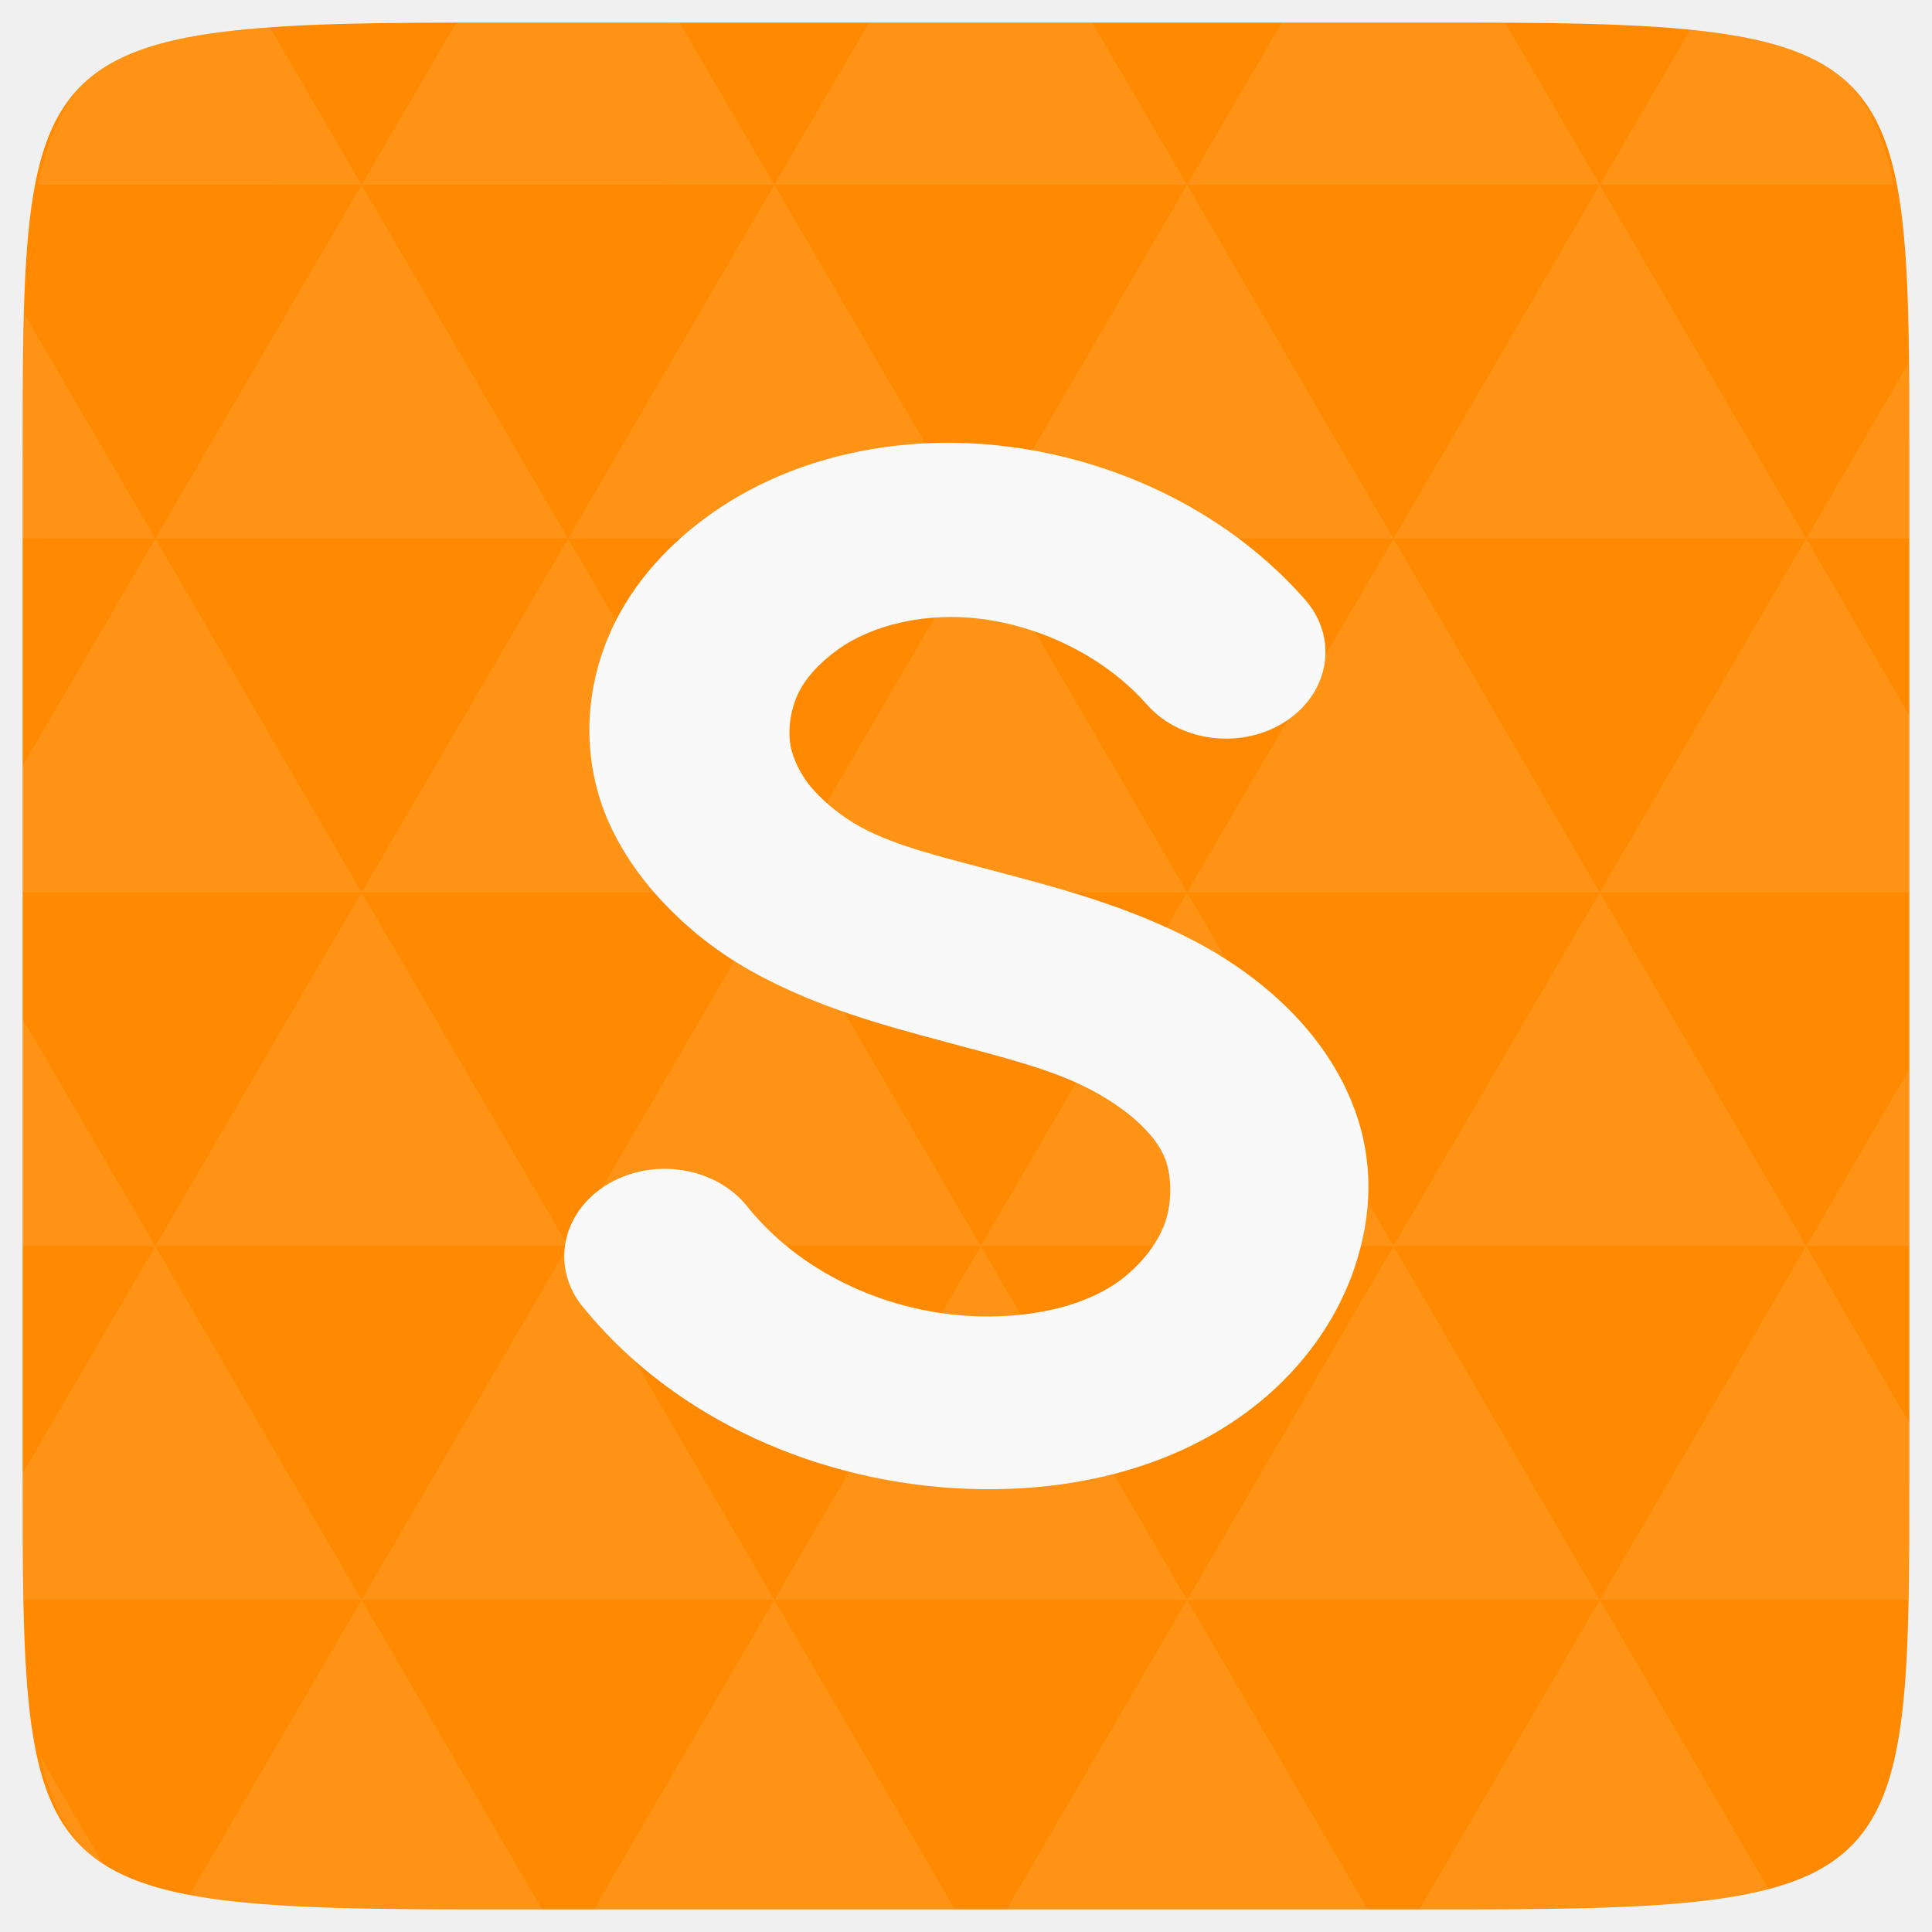
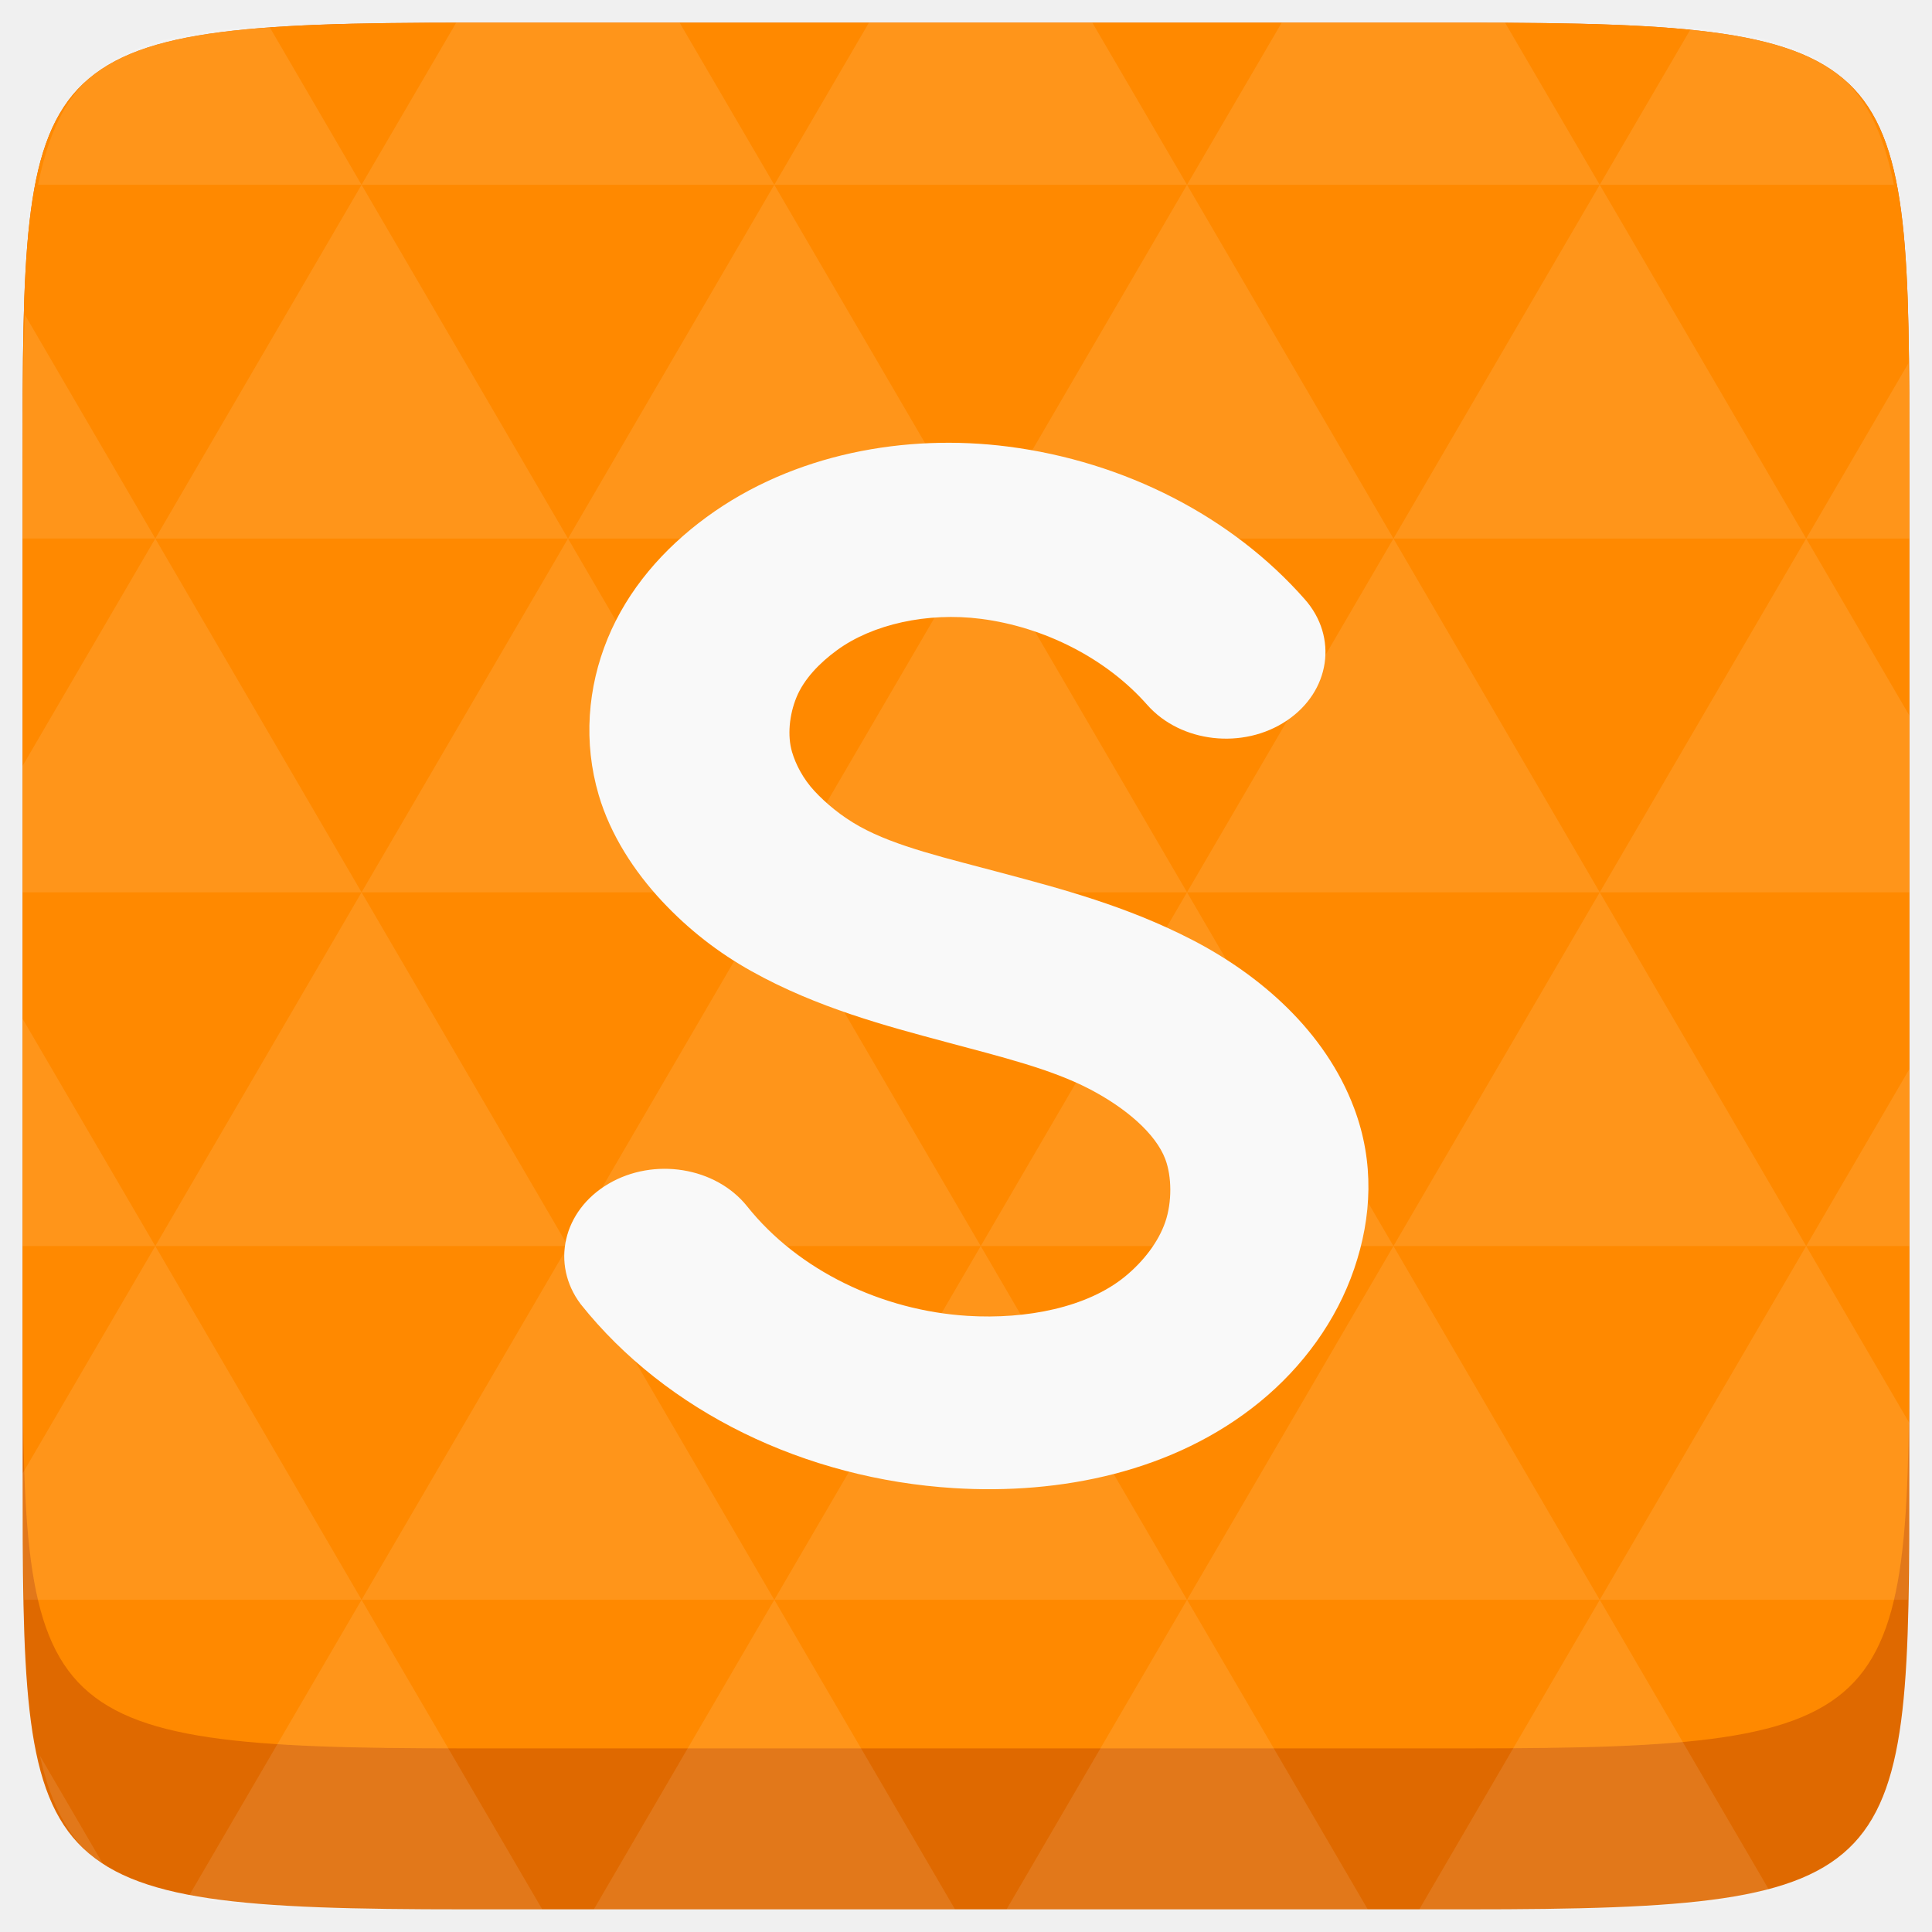
- <svg xmlns="http://www.w3.org/2000/svg" xmlns:xlink="http://www.w3.org/1999/xlink" width="48" height="48" viewBox="0 0 48 48" id="svg2" version="1.1">
-   <defs id="defs7133">
-     <linearGradient gradientTransform="matrix(0.058,0,0,0.05257,-1.57492,-1.41742)" xlink:href="#linearGradient4038" id="linearGradient4950" y1="212" y2="100" gradientUnits="userSpaceOnUse" x2="0" />
-     <linearGradient id="linearGradient4038">
-       <stop offset="0" style="stop-color:#ff8900" id="stop7110" />
-       <stop offset="1" style="stop-color:#ffa53d" id="stop7112" />
-     </linearGradient>
-   </defs>
-   <path fill="#808080" d="M 47.438 11.547 L 47.438 36.453 C 47.438 46.703 47.438 47.438 36.453 47.438 L 11.551 47.438 C 0.562 47.438 0.562 46.703 0.562 36.453 L 0.562 11.547 C 0.562 1.297 0.562 0.562 11.551 0.562 L 36.453 0.562 C 47.438 0.562 47.438 1.297 47.438 11.547 Z " id="path11" style="fill:#ff8900;fill-opacity:1" />
-   <path id="path15" d="m 38.266,47.438 c 2.543,-0.012 4.379,-0.082 5.711,-0.441 l -4.23,-7.25 -4.484,7.691 1.191,0 c 0.641,0 1.242,0 1.812,0 z m 1.48,-7.691 -5.125,-8.789 -5.129,8.789 z m 0,0 7.652,0 c 0.031,-0.973 0.039,-2.062 0.039,-3.297 l 0,-1.098 -2.562,-4.395 z m 5.129,-8.789 -5.129,-8.789 -5.125,8.789 z m 0,0 2.562,0 0,-4.395 z m -10.254,0 -5.129,-8.789 -5.125,8.789 z m -10.254,0 -5.129,8.789 10.254,0 z m 0,0 -5.129,-8.789 -5.125,8.789 z m -10.254,0 -5.129,8.789 10.254,0 z m 0,0 -5.129,-8.789 -5.125,8.789 z m -10.254,0 -3.297,5.648 c 0,1.168 0.012,2.211 0.039,3.141 l 8.383,0 z m 0,0 -3.297,-5.648 0,5.648 z m 5.125,8.789 -4.312,7.395 c 1.598,0.293 3.809,0.297 6.879,0.297 l 1.922,0 z m 0,-17.578 -5.125,-8.789 -3.297,5.648 0,3.141 z m 0,0 10.254,0 -5.125,-8.789 z m 5.129,-8.789 -5.129,-8.789 -5.125,8.789 z m 0,0 10.254,0 -5.129,-8.789 z m 5.125,-8.789 -2.352,-4.027 -5.336,0 c -0.078,0 -0.141,0 -0.215,0 L 8.984,4.59 z m 0,0 10.254,0 -2.352,-4.027 -5.551,0 z m 10.254,0 10.254,0 L 37.395,0.562 c -0.312,0 -0.609,0 -0.941,0 l -4.609,0 z m 0,0 -5.125,8.789 10.254,0 z m 5.129,8.789 10.254,0 -5.129,-8.789 z m 0,0 -5.129,8.789 10.254,0 z m 5.125,8.789 7.691,0 0,-4.395 -2.562,-4.395 z m 5.129,-8.789 2.562,0 0,-1.832 c 0,-0.914 -0.008,-1.75 -0.023,-2.523 z m -15.383,8.789 -5.125,-8.789 -5.129,8.789 z m 10.254,-17.578 7.309,0 C 46.5,1.832 45.168,0.961 42.023,0.688 z m -30.762,0 L 6.68,0.637 C 3.02,0.844 1.539,1.633 0.945,4.59 z m -5.125,8.789 L 0.621,7.824 C 0.578,8.898 0.562,10.133 0.562,11.547 l 0,1.832 z m 15.379,26.367 -4.484,7.691 8.973,0 z m 10.254,0 -4.484,7.691 8.973,0 z M 2.594,46.367 0.992,43.621 c 0.293,1.316 0.785,2.18 1.602,2.746 z" style="fill:#ffffff;fill-opacity:0.086" />
-   <path style="line-height:normal;color:#000000;fill:#f9f9f9;fill-opacity:1" d="m 25.042,11.095 c -2.535,-0.325 -5.326,0.17 -7.486,1.751 -1.081,0.791 -1.959,1.804 -2.458,3.016 -0.502,1.219 -0.608,2.584 -0.223,3.891 0.292,0.992 0.884,1.897 1.564,2.627 0.676,0.725 1.418,1.295 2.235,1.751 1.627,0.908 3.36,1.363 4.804,1.751 1.44,0.386 2.624,0.676 3.575,1.167 0.916,0.473 1.662,1.118 1.899,1.751 0.162,0.431 0.168,1.064 0,1.557 -0.171,0.5 -0.544,0.985 -1.006,1.362 -0.928,0.758 -2.43,1.065 -3.911,0.973 -2.115,-0.132 -4.199,-1.121 -5.475,-2.724 a 2.495,2.172 0 0 0 -4.134,2.432 c 2.134,2.68 5.575,4.342 9.274,4.572 2.635,0.164 5.461,-0.395 7.598,-2.14 1.07,-0.874 1.907,-2.021 2.346,-3.308 0.442,-1.294 0.502,-2.649 0,-3.989 -0.721,-1.924 -2.351,-3.319 -4.022,-4.183 -1.637,-0.846 -3.276,-1.274 -4.693,-1.654 -1.412,-0.379 -2.665,-0.66 -3.575,-1.167 -0.452,-0.252 -0.832,-0.57 -1.117,-0.876 -0.281,-0.302 -0.467,-0.66 -0.559,-0.973 -0.119,-0.403 -0.069,-0.923 0.112,-1.362 0.184,-0.446 0.567,-0.847 1.006,-1.167 0.879,-0.643 2.243,-0.949 3.575,-0.778 1.572,0.202 3.115,0.981 4.134,2.14 a 2.47,2.15 0 0 0 3.911,-2.627 c -1.802,-2.049 -4.466,-3.421 -7.374,-3.794 z" id="path7122" />
+ <svg xmlns="http://www.w3.org/2000/svg" width="48" height="48" viewBox="0 0 48 48" id="svg2" version="1.1">
+   <defs id="defs7" />
+   <path d="m 47.437,11.547 0,24.906 c 0,10.25 0,10.984 -10.984,10.984 l -24.902,0 C 0.562,47.438 0.562,46.704 0.562,36.454 l 0,-24.906 c 0,-10.25 0,-10.984 10.988,-10.984 l 24.902,0 C 47.437,0.563 47.437,1.297 47.437,11.547 z" id="path11-8" style="fill:#df6900;fill-opacity:1" />
+   <path d="m 47.437,11.547 0,20.907 c 0,10.25 0,10.984 -10.984,10.984 l -24.902,0 C 0.562,43.438 0.562,42.704 0.562,32.454 l 0,-20.907 c 0,-10.25 0,-10.984 10.988,-10.984 l 24.902,0 C 47.437,0.563 47.437,1.297 47.437,11.547 z" id="path11" style="fill:#ff8900;fill-opacity:1" />
+   <path id="path15" d="m 38.265,47.438 c 2.543,-0.012 4.379,-0.082 5.711,-0.441 l -4.23,-7.25 -4.484,7.691 1.191,0 c 0.641,0 1.242,0 1.812,0 z m 1.48,-7.691 -5.125,-8.789 -5.129,8.789 z m 0,0 7.652,0 c 0.031,-0.973 0.039,-2.062 0.039,-3.297 l 0,-1.098 -2.562,-4.395 z m 5.129,-8.789 -5.129,-8.789 -5.125,8.789 z m 0,0 2.562,0 0,-4.395 z m -10.254,0 -5.129,-8.789 -5.125,8.789 z m -10.254,0 -5.129,8.789 10.254,0 z m 0,0 -5.129,-8.789 -5.125,8.789 z m -10.254,0 -5.129,8.789 10.254,0 z m 0,0 -5.129,-8.789 -5.125,8.789 z m -10.254,0 L 0.562,36.606 c 0,1.168 0.012,2.211 0.039,3.141 l 8.383,0 z m 0,0 -3.297,-5.648 0,5.648 z m 5.125,8.789 -4.312,7.395 C 6.269,47.434 8.48,47.438 11.55,47.438 l 1.922,0 z m 0,-17.578 -5.125,-8.789 -3.297,5.648 0,3.141 z m 0,0 10.254,0 -5.125,-8.789 z m 5.129,-8.789 -5.129,-8.789 -5.125,8.789 z m 0,0 10.254,0 -5.129,-8.789 z m 5.125,-8.789 -2.352,-4.027 -5.336,0 c -0.078,0 -0.141,0 -0.215,0 l -2.352,4.027 z m 0,0 10.254,0 -2.352,-4.027 -5.551,0 z m 10.254,0 10.254,0 -2.352,-4.027 c -0.312,0 -0.609,0 -0.941,0 l -4.609,0 z m 0,0 -5.125,8.789 10.254,0 z m 5.129,8.789 10.254,0 -5.129,-8.789 z m 0,0 -5.129,8.789 10.254,0 z m 5.125,8.789 7.691,0 0,-4.395 -2.562,-4.395 z m 5.129,-8.789 2.562,0 0,-1.832 c 0,-0.914 -0.008,-1.75 -0.023,-2.523 z m -15.383,8.789 -5.125,-8.789 -5.129,8.789 z m 10.254,-17.578 7.309,0 C 46.499,1.833 45.167,0.961 42.023,0.688 z m -30.762,0 -2.305,-3.953 C 3.019,0.844 1.539,1.633 0.945,4.59 z M 3.859,13.379 0.621,7.825 C 0.578,8.899 0.562,10.133 0.562,11.547 l 0,1.832 z m 15.379,26.367 -4.484,7.691 8.973,0 z m 10.254,0 -4.484,7.691 8.973,0 z M 2.593,46.368 0.992,43.622 C 1.285,44.938 1.777,45.801 2.593,46.368 z" style="fill:#ffffff;fill-opacity:0.102" />
+   <path style="line-height:normal;color:#000000;fill:#f9f9f9;fill-opacity:1" d="m 25.042,11.095 c -2.535,-0.325 -5.326,0.17 -7.486,1.751 -1.081,0.791 -1.959,1.804 -2.458,3.016 -0.502,1.219 -0.608,2.584 -0.223,3.891 0.292,0.992 0.884,1.897 1.564,2.627 0.676,0.725 1.418,1.295 2.235,1.751 1.627,0.908 3.36,1.363 4.804,1.751 1.44,0.386 2.624,0.676 3.575,1.167 0.916,0.473 1.662,1.118 1.899,1.751 0.162,0.431 0.168,1.064 0,1.557 -0.171,0.5 -0.544,0.985 -1.006,1.362 -0.928,0.758 -2.43,1.065 -3.911,0.973 -2.115,-0.132 -4.199,-1.121 -5.475,-2.724 a 2.495,2.172 0 0 0 -4.134,2.432 c 2.134,2.68 5.575,4.342 9.274,4.572 2.635,0.164 5.461,-0.395 7.598,-2.14 1.07,-0.874 1.907,-2.021 2.346,-3.308 0.442,-1.294 0.502,-2.649 0,-3.989 -0.721,-1.924 -2.351,-3.319 -4.022,-4.183 -1.637,-0.846 -3.276,-1.274 -4.693,-1.654 -1.412,-0.379 -2.665,-0.66 -3.575,-1.167 -0.452,-0.252 -0.832,-0.57 -1.117,-0.876 -0.281,-0.302 -0.467,-0.66 -0.559,-0.973 -0.119,-0.403 -0.069,-0.923 0.112,-1.362 0.184,-0.446 0.567,-0.847 1.006,-1.167 0.879,-0.643 2.243,-0.949 3.575,-0.778 1.572,0.202 3.115,0.981 4.134,2.14 a 2.47,2.15 0 0 0 3.911,-2.627 C 30.614,12.84 27.95,11.468 25.042,11.095 z" id="path7122" />
</svg>
